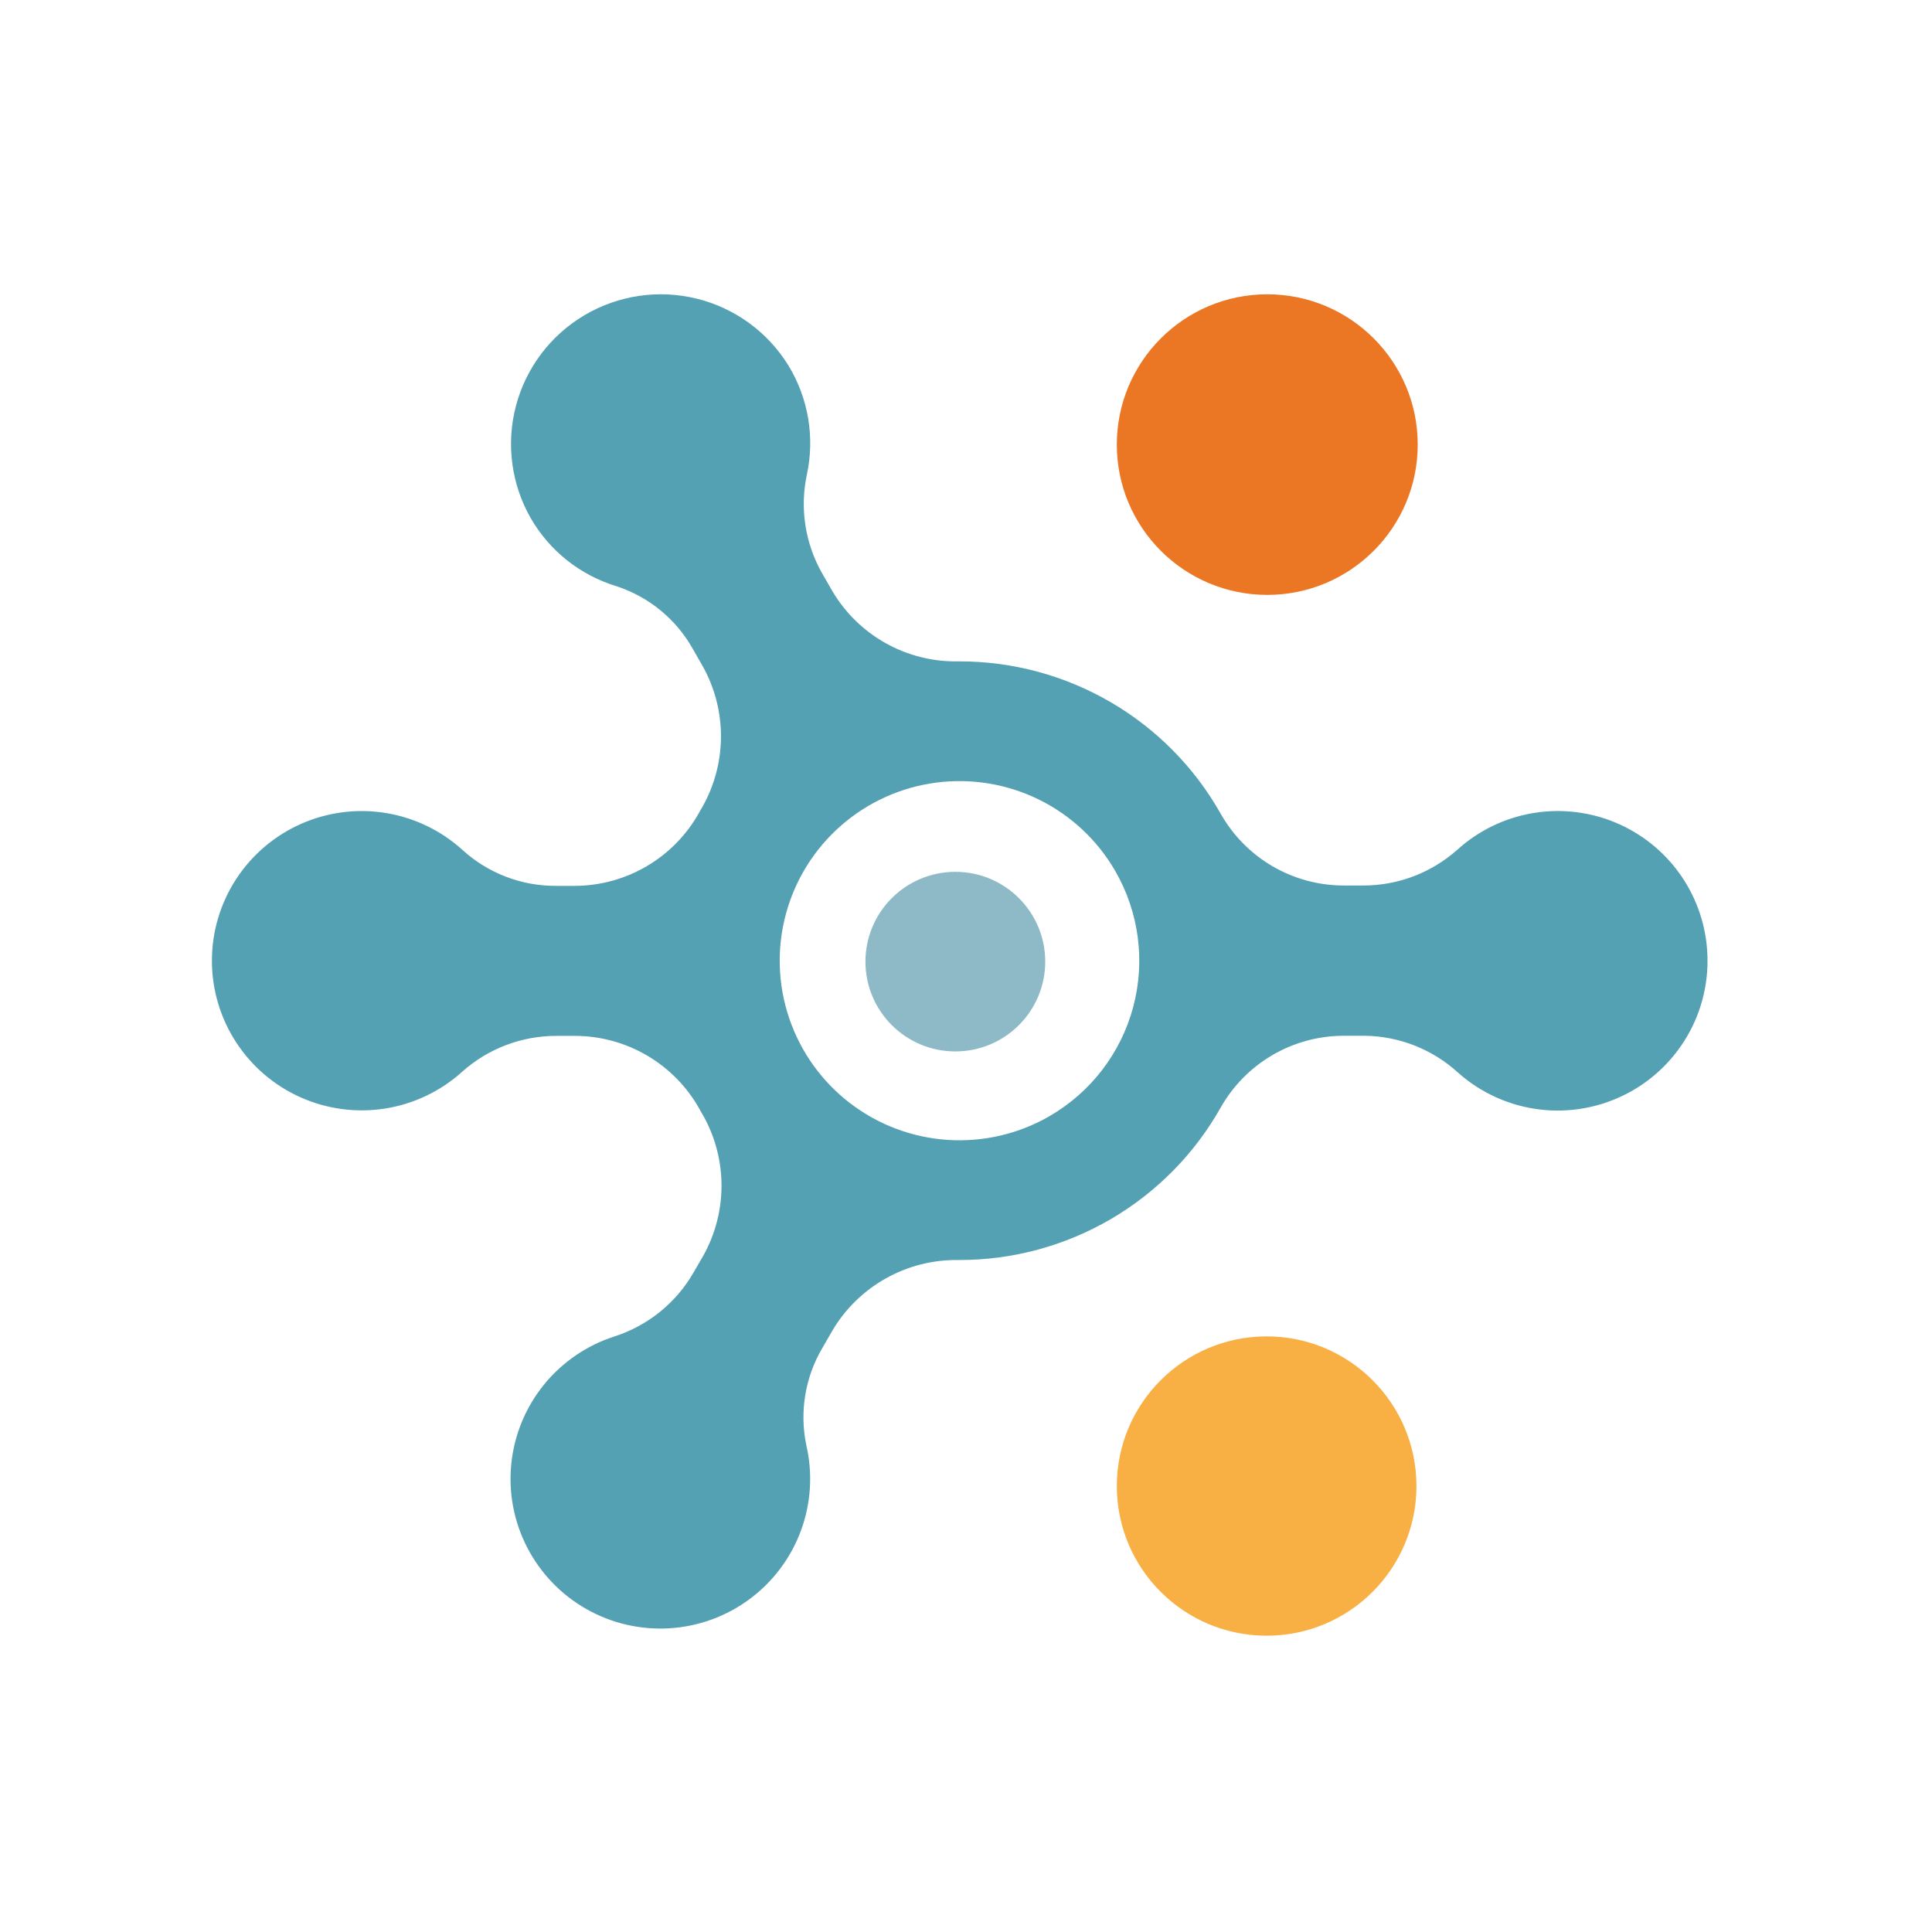
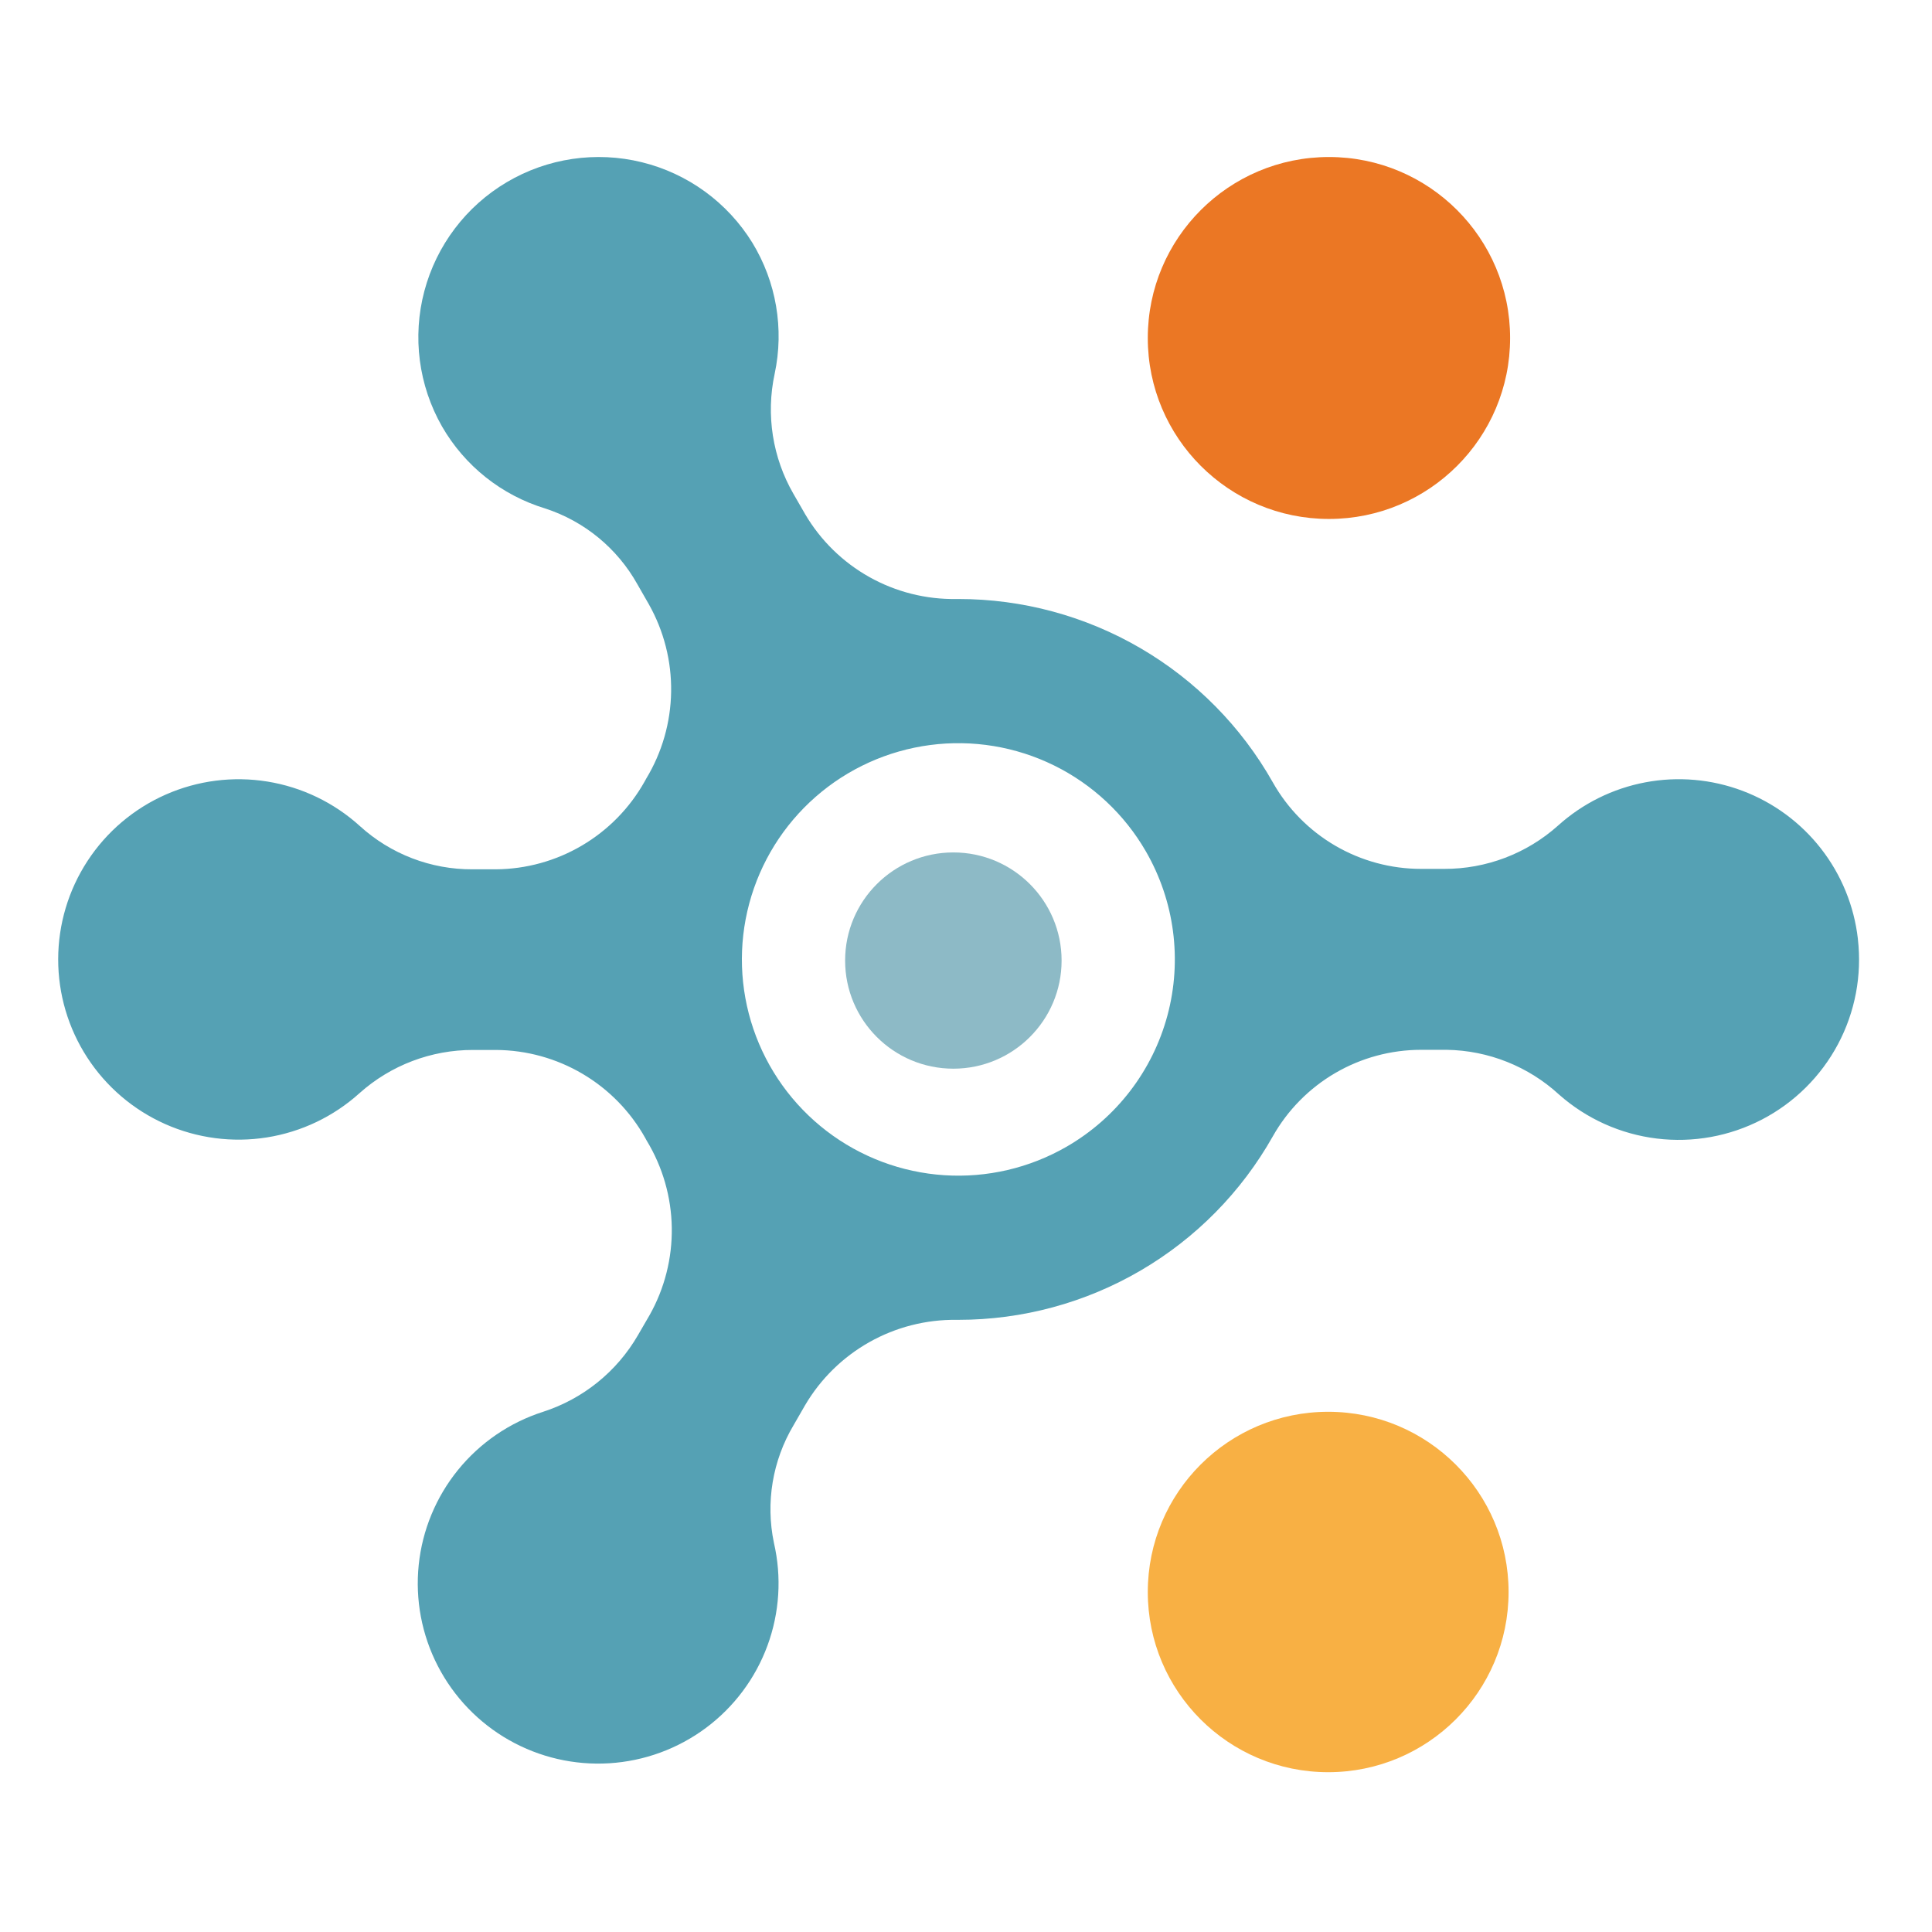
<svg xmlns="http://www.w3.org/2000/svg" viewBox="0 0 512 512" width="512" height="512">
-   <svg x="56" y="73" width="400" height="366" viewBox="0 0 439 402">
+   <svg x="15.4" y="35.6" width="481.3" height="440.7" viewBox="0 0 439 402">
    <path d="M435.056 194.472C434.145 186.524 431.061 178.982 426.141 172.671C421.22 166.361 414.654 161.527 407.165 158.7C399.673 155.873 391.548 155.163 383.679 156.647C375.813 158.132 368.504 161.753 362.562 167.114C354.997 173.879 345.19 177.604 335.037 177.569H329.455C322.163 177.569 315.003 175.632 308.708 171.958C302.412 168.284 297.207 163.004 293.626 156.659C286.029 143.2 274.984 132.001 261.626 124.212C248.268 116.422 233.076 112.321 217.609 112.329H217.155C209.782 112.453 202.507 110.618 196.077 107.011C189.647 103.405 184.291 98.156 180.559 91.802L177.768 86.958C172.687 78.172 171.057 67.812 173.198 57.893C175.526 47.02 173.591 35.669 167.791 26.179C161.788 16.456 152.203 9.477 141.1 6.746C129.997 4.014 118.265 5.749 108.429 11.575C98.594 17.402 91.443 26.854 88.517 37.897C85.59 48.94 87.123 60.689 92.784 70.613C98.272 80.152 107.192 87.243 117.728 90.443C127.206 93.53 135.167 100.077 140.021 108.774L142.777 113.584C146.422 120.038 148.284 127.344 148.173 134.753C148.063 142.163 145.984 149.41 142.149 155.753L141.765 156.45C138.177 162.85 132.954 168.186 126.63 171.914C120.306 175.643 113.105 177.63 105.762 177.674H100.181C90.106 177.73 80.38 173.997 72.934 167.219C66.686 161.548 58.925 157.81 50.593 156.46C42.261 155.109 33.715 156.203 25.994 159.609C18.271 163.016 11.705 168.587 7.091 175.649C2.477 182.71 0.014 190.957 5.71757e-05 199.39C-0.014 207.822 2.423 216.078 7.014 223.154C11.605 230.23 18.154 235.823 25.864 239.254C33.575 242.685 42.117 243.807 50.454 242.483C58.791 241.16 66.563 237.447 72.829 231.797C80.384 225.037 90.178 221.312 100.32 221.341H105.902C113.248 221.392 120.449 223.386 126.773 227.121C133.097 230.855 138.318 236.196 141.905 242.6L142.288 243.297C146.129 249.637 148.214 256.883 148.331 264.292C148.447 271.702 146.591 279.009 142.951 285.466L140.16 290.276C135.074 299.085 126.893 305.692 117.205 308.816C109.141 311.402 102.005 316.278 96.668 322.848C91.332 329.418 88.027 337.399 87.156 345.814C86.285 354.23 87.886 362.717 91.764 370.239C95.641 377.76 101.628 383.991 108.992 388.171C116.356 392.352 124.779 394.296 133.232 393.774C141.685 393.251 149.803 390.28 156.594 385.222C163.384 380.168 168.554 373.246 171.472 365.302C174.389 357.359 174.929 348.739 173.023 340.495C170.985 330.757 172.678 320.609 177.768 312.057L180.559 307.213C184.297 300.857 189.651 295.601 196.078 291.978C202.505 288.355 209.776 286.493 217.155 286.582H217.609C233.08 286.587 248.274 282.48 261.632 274.684C274.991 266.888 286.033 255.682 293.626 242.217C297.21 235.874 302.415 230.596 308.71 226.922C315.006 223.248 322.164 221.31 329.455 221.307H335.665C345.748 221.463 355.422 225.321 362.841 232.145C369.451 237.984 377.675 241.684 386.433 242.755C395.191 243.826 404.067 242.219 411.892 238.145C419.713 234.071 426.115 227.723 430.253 219.938C434.391 212.153 436.062 203.297 435.056 194.541V194.472ZM243.773 244.726C234.81 249.896 224.514 252.295 214.186 251.619C203.858 250.943 193.963 247.223 185.751 240.929C177.54 234.635 171.382 226.05 168.055 216.259C164.727 206.469 164.381 195.913 167.06 185.925C169.739 175.939 175.322 166.969 183.103 160.152C190.885 153.335 200.515 148.976 210.776 147.627C221.038 146.277 231.469 147.998 240.752 152.57C250.035 157.143 257.751 164.363 262.926 173.318C269.865 185.324 271.746 199.593 268.154 212.984C264.562 226.376 255.792 237.794 243.773 244.726Z" fill="#55A1B4" />
    <path d="M216.398 225.867C230.849 225.867 242.563 214.164 242.563 199.729C242.563 185.293 230.849 173.591 216.398 173.591C201.948 173.591 190.233 185.293 190.233 199.729C190.233 214.164 201.948 225.867 216.398 225.867Z" fill="#8DBAC6" />
    <path d="M307.193 92.978C331.38 92.978 350.986 73.391 350.986 49.23C350.986 25.069 331.38 5.482 307.193 5.482C283.007 5.482 263.4 25.069 263.4 49.23C263.4 73.391 283.007 92.978 307.193 92.978Z" fill="#EB7724" />
    <path d="M307.008 395.935C331.092 395.935 350.617 376.431 350.617 352.372C350.617 328.313 331.092 308.809 307.008 308.809C282.924 308.809 263.4 328.313 263.4 352.372C263.4 376.431 282.924 395.935 307.008 395.935Z" fill="#F8B044" />
  </svg>
</svg>
